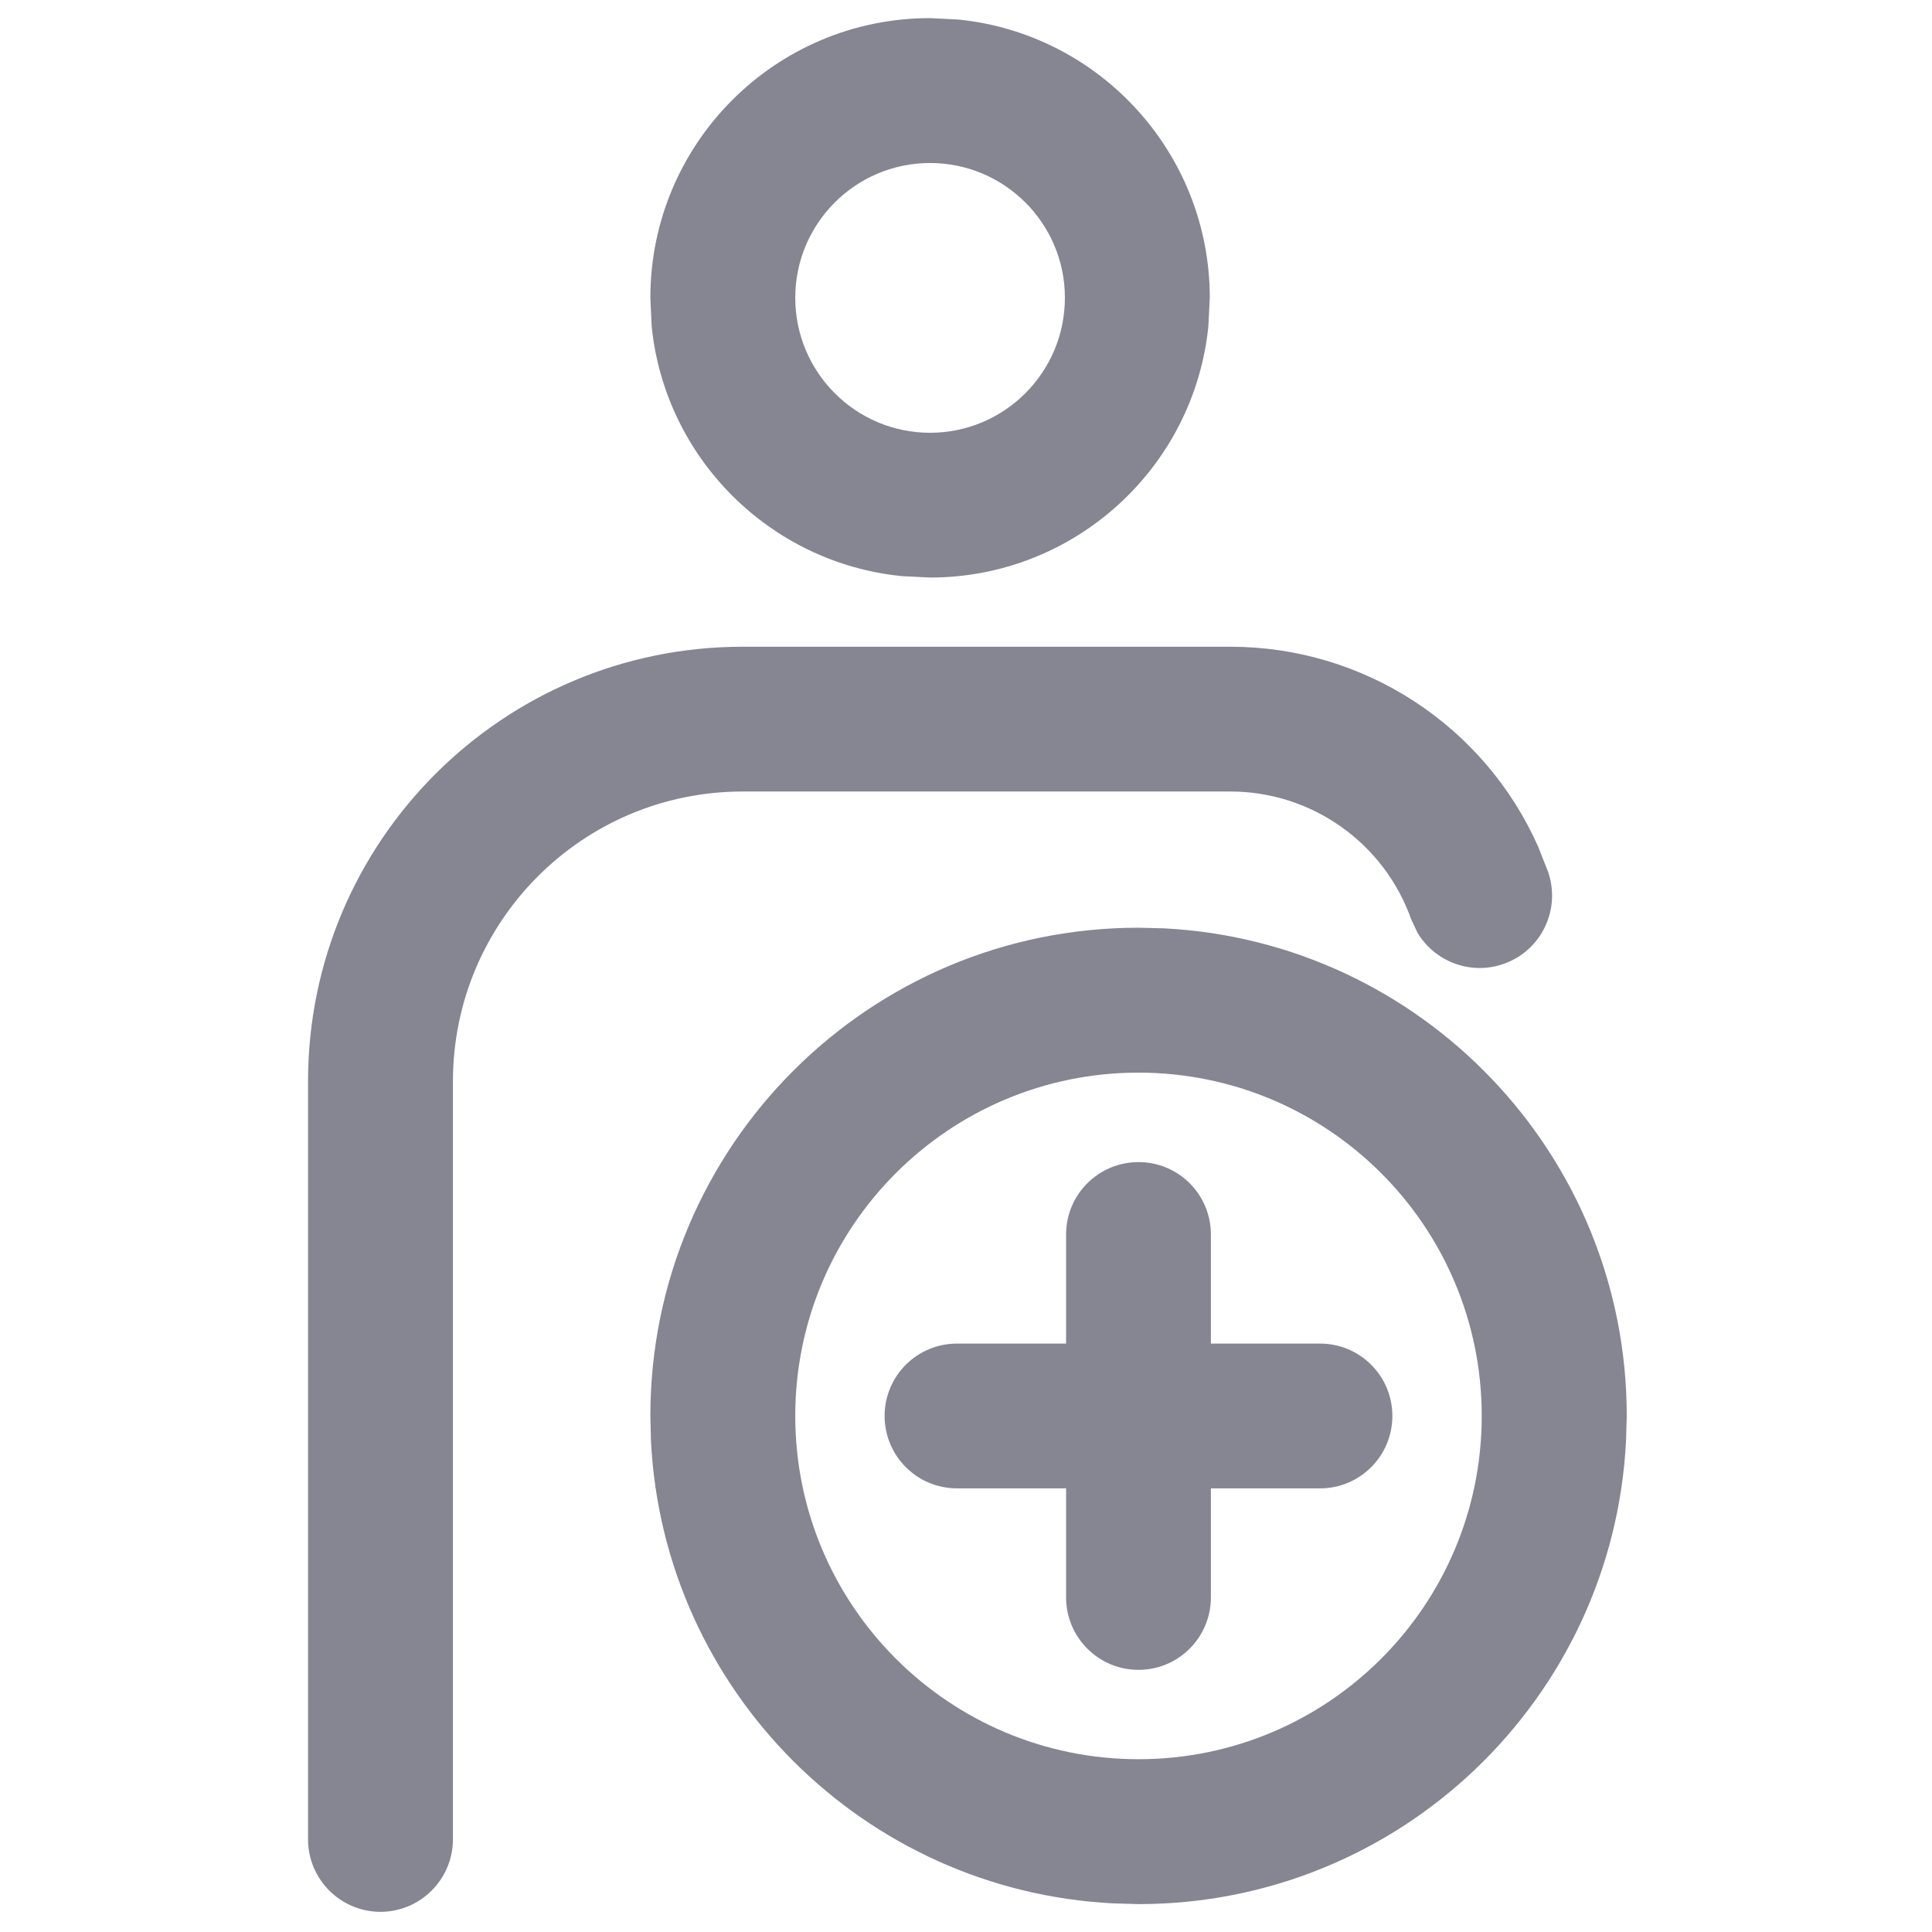
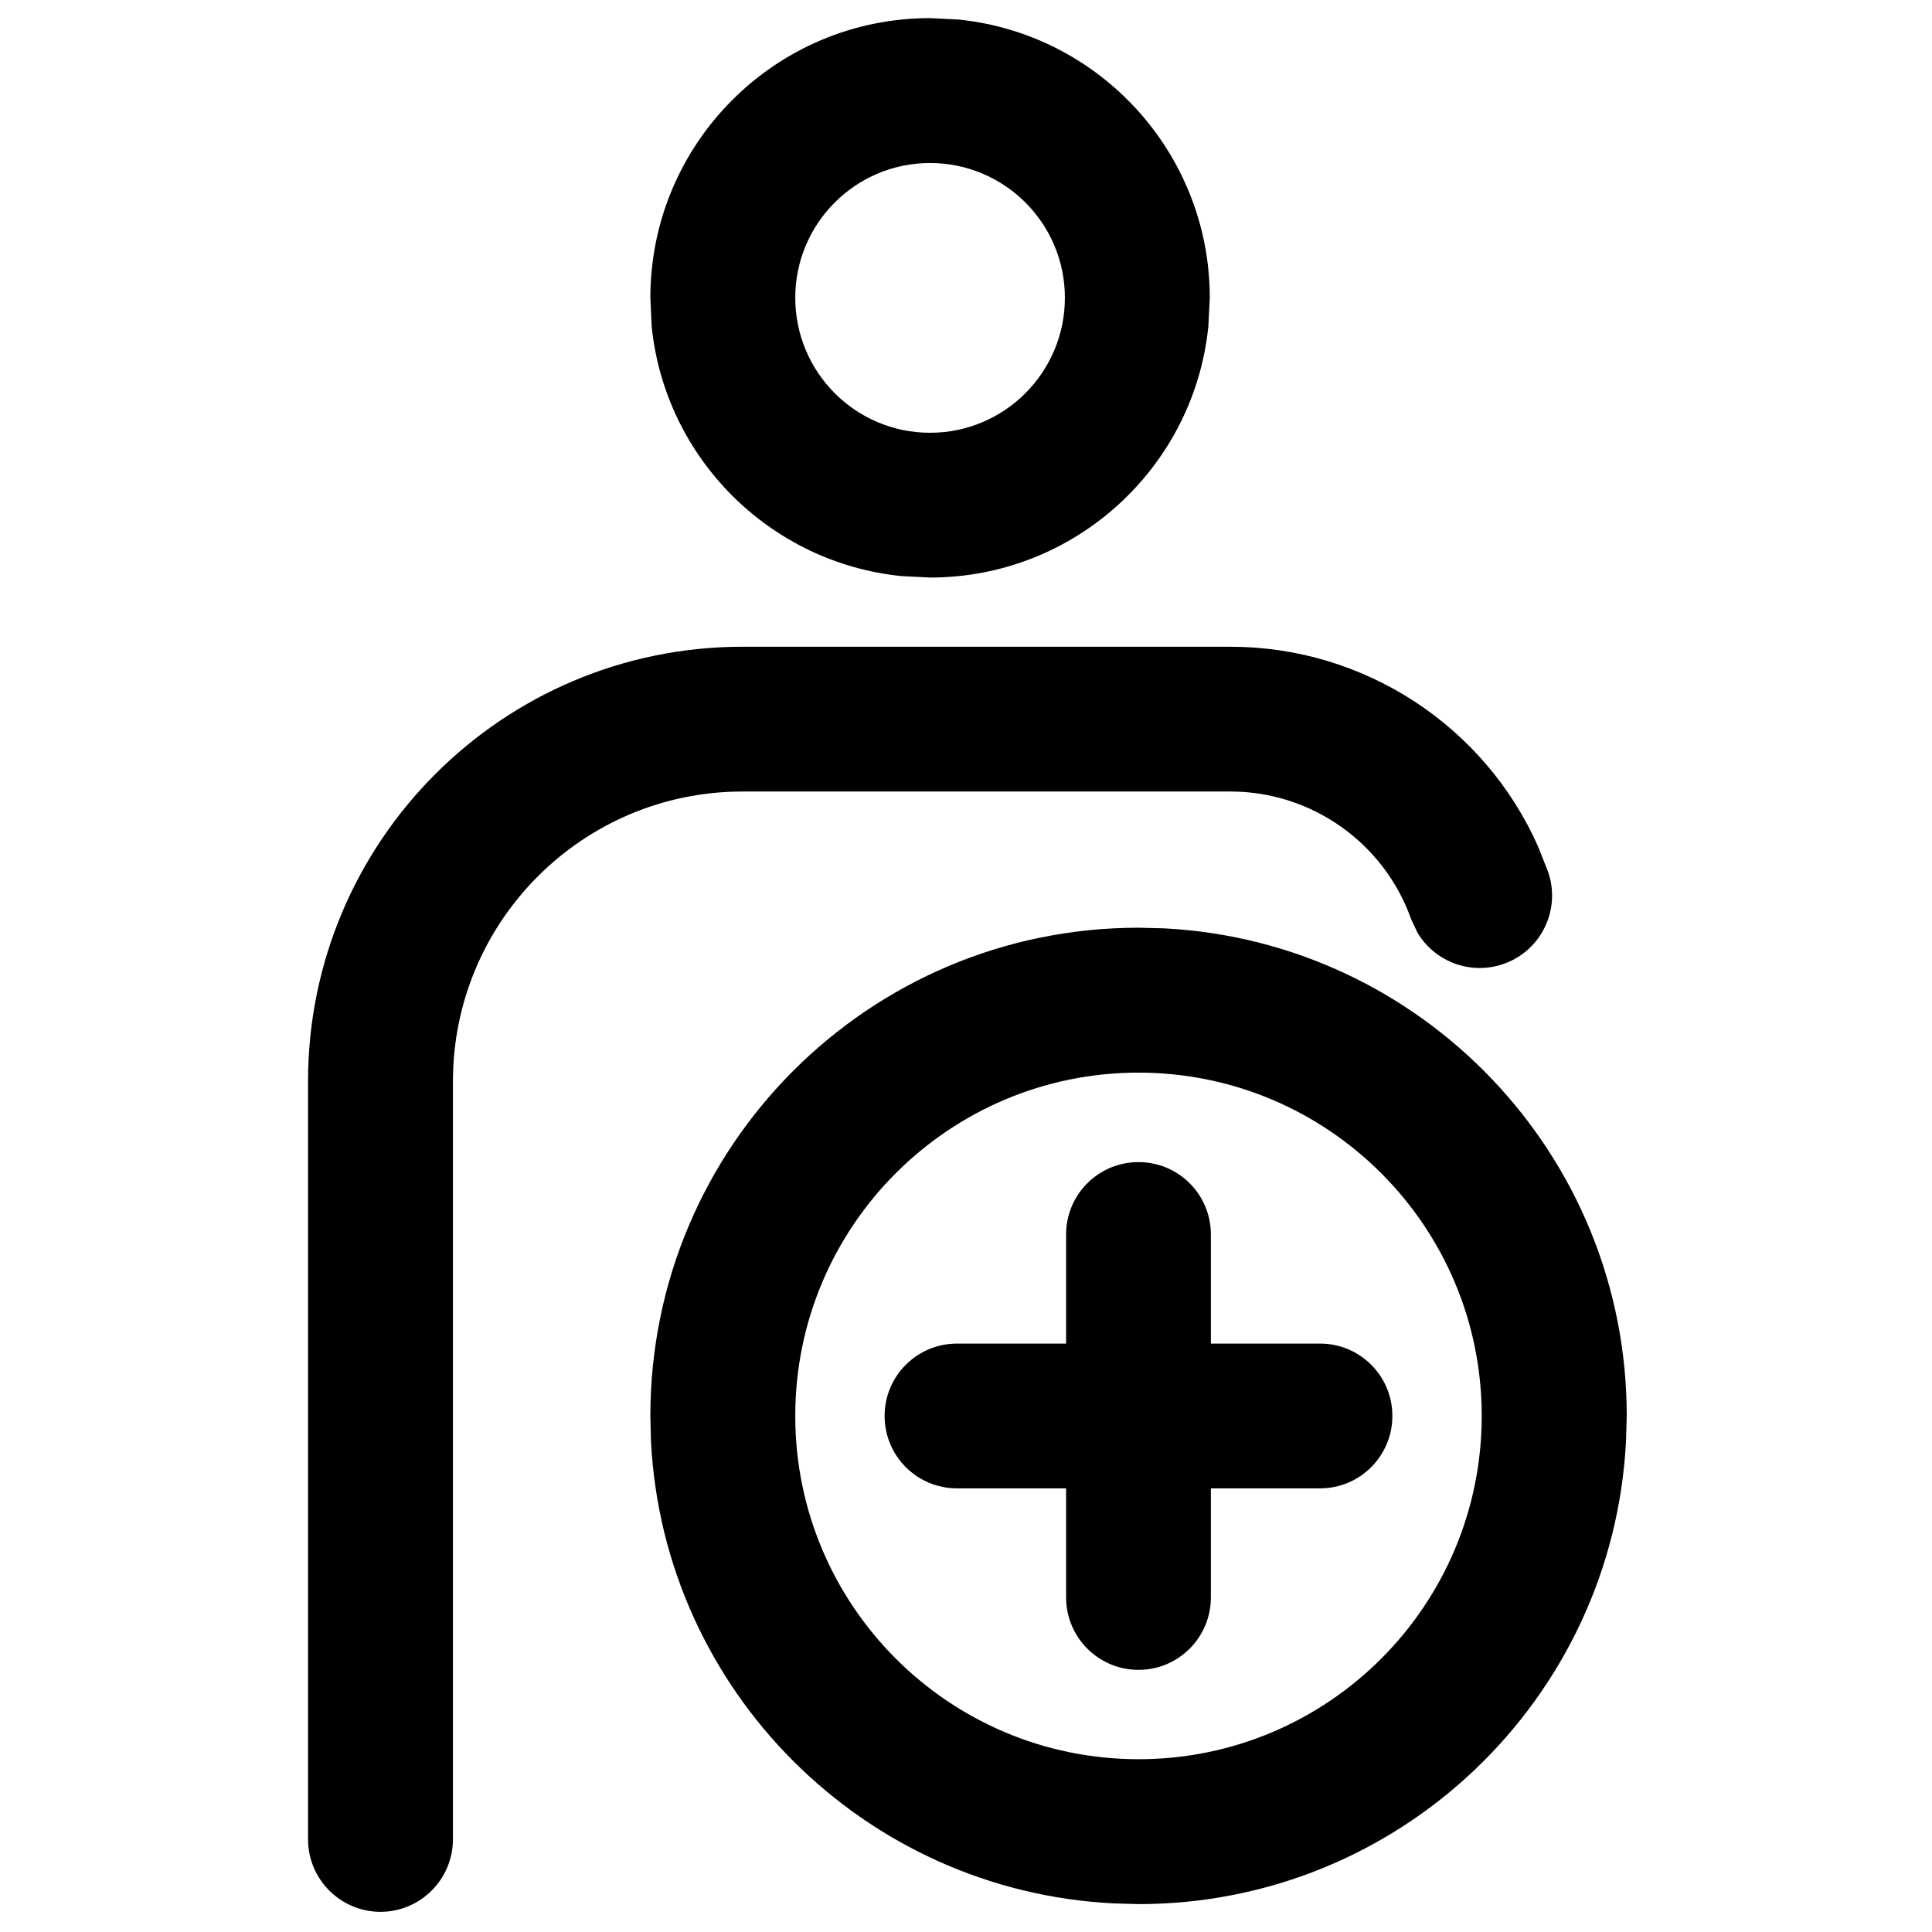
<svg xmlns="http://www.w3.org/2000/svg" width="16" height="16" viewBox="0 0 16 16" fill="none">
-   <path d="M10.19 5.356C11.298 5.356 12.294 6.011 12.738 7.011L12.819 7.216C12.93 7.529 12.766 7.872 12.454 7.982C12.181 8.079 11.884 7.965 11.74 7.726L11.688 7.616C11.464 6.981 10.863 6.555 10.19 6.555H6.15C4.825 6.555 3.751 7.63 3.751 8.956V15.232C3.751 15.563 3.482 15.833 3.15 15.833C2.819 15.832 2.551 15.563 2.551 15.232V8.956C2.551 6.968 4.162 5.356 6.15 5.356H10.19ZM9.637 7.688C11.773 7.796 13.472 9.563 13.472 11.726L13.466 11.934C13.357 14.07 11.591 15.769 9.429 15.769L9.221 15.763C7.154 15.659 5.495 14.001 5.391 11.934L5.386 11.726C5.386 9.493 7.196 7.683 9.429 7.683L9.637 7.688ZM9.429 8.883C7.859 8.883 6.586 10.156 6.586 11.726C6.586 13.296 7.859 14.569 9.429 14.569C10.999 14.569 12.271 13.296 12.271 11.726C12.271 10.156 10.999 8.884 9.429 8.883ZM9.429 9.624C9.76 9.624 10.028 9.892 10.028 10.223V11.127H10.932C11.263 11.127 11.531 11.395 11.531 11.726C11.531 12.058 11.263 12.326 10.932 12.326H10.028V13.229C10.028 13.56 9.76 13.829 9.429 13.829C9.097 13.829 8.829 13.56 8.829 13.229V12.326H7.926C7.594 12.326 7.326 12.058 7.326 11.726C7.326 11.395 7.594 11.127 7.926 11.127H8.829V10.223C8.829 9.892 9.097 9.624 9.429 9.624ZM7.939 0.162C9.107 0.281 10.018 1.267 10.019 2.466L10.007 2.704C9.888 3.872 8.901 4.783 7.702 4.783L7.466 4.771C6.376 4.661 5.508 3.794 5.397 2.704L5.386 2.466C5.386 1.187 6.423 0.15 7.702 0.15L7.939 0.162ZM7.702 1.35C7.086 1.35 6.586 1.85 6.586 2.466C6.586 3.083 7.086 3.584 7.702 3.584C8.319 3.584 8.819 3.083 8.819 2.466C8.819 1.85 8.319 1.35 7.702 1.35Z" fill="#868692" />
+   <path d="M10.19 5.356C11.298 5.356 12.294 6.011 12.738 7.011L12.819 7.216C12.93 7.529 12.766 7.872 12.454 7.982C12.181 8.079 11.884 7.965 11.74 7.726L11.688 7.616C11.464 6.981 10.863 6.555 10.19 6.555H6.15C4.825 6.555 3.751 7.63 3.751 8.956V15.232C3.751 15.563 3.482 15.833 3.15 15.833C2.819 15.832 2.551 15.563 2.551 15.232V8.956C2.551 6.968 4.162 5.356 6.15 5.356H10.19ZM9.637 7.688C11.773 7.796 13.472 9.563 13.472 11.726L13.466 11.934C13.357 14.07 11.591 15.769 9.429 15.769L9.221 15.763C7.154 15.659 5.495 14.001 5.391 11.934L5.386 11.726C5.386 9.493 7.196 7.683 9.429 7.683L9.637 7.688ZM9.429 8.883C7.859 8.883 6.586 10.156 6.586 11.726C6.586 13.296 7.859 14.569 9.429 14.569C10.999 14.569 12.271 13.296 12.271 11.726C12.271 10.156 10.999 8.884 9.429 8.883ZM9.429 9.624C9.76 9.624 10.028 9.892 10.028 10.223V11.127H10.932C11.263 11.127 11.531 11.395 11.531 11.726C11.531 12.058 11.263 12.326 10.932 12.326H10.028V13.229C10.028 13.56 9.76 13.829 9.429 13.829C9.097 13.829 8.829 13.56 8.829 13.229V12.326H7.926C7.594 12.326 7.326 12.058 7.326 11.726C7.326 11.395 7.594 11.127 7.926 11.127H8.829V10.223C8.829 9.892 9.097 9.624 9.429 9.624ZM7.939 0.162C9.107 0.281 10.018 1.267 10.019 2.466L10.007 2.704C9.888 3.872 8.901 4.783 7.702 4.783L7.466 4.771C6.376 4.661 5.508 3.794 5.397 2.704L5.386 2.466C5.386 1.187 6.423 0.15 7.702 0.15L7.939 0.162ZM7.702 1.35C7.086 1.35 6.586 1.85 6.586 2.466C6.586 3.083 7.086 3.584 7.702 3.584C8.319 3.584 8.819 3.083 8.819 2.466C8.819 1.85 8.319 1.35 7.702 1.35Z" fill="currentColor" />
</svg>
